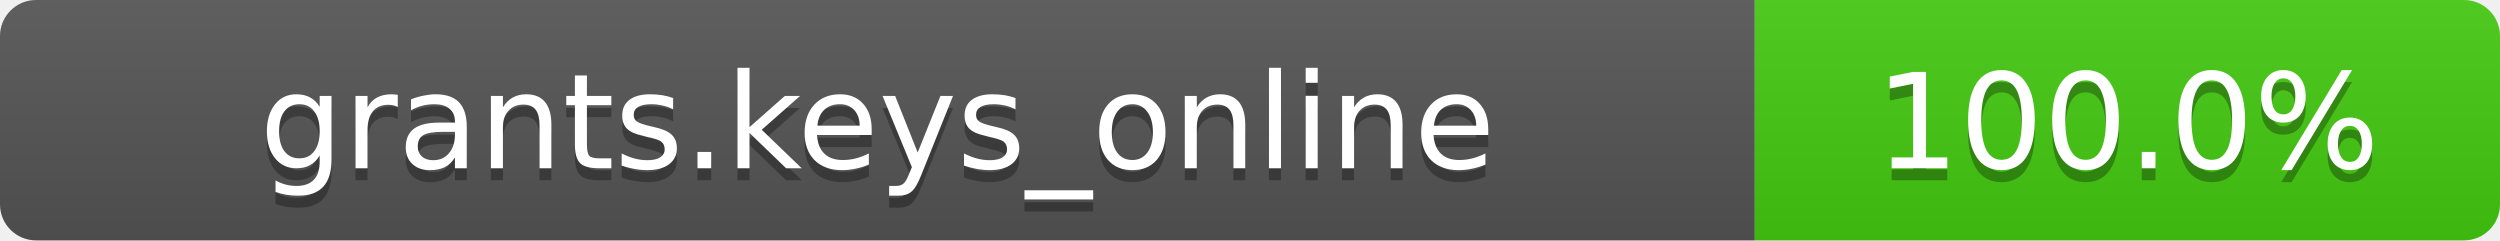
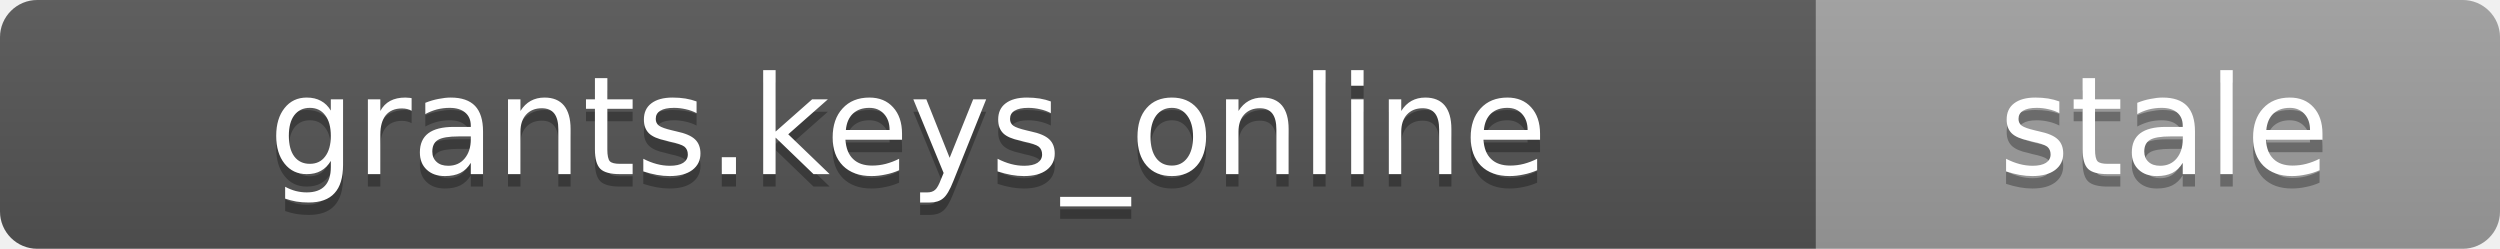
- <svg xmlns="http://www.w3.org/2000/svg" width="208" height="20" role="img" aria-label="grants.keys_online: 100.0%">
+ <svg xmlns="http://www.w3.org/2000/svg" width="201" height="20" role="img" aria-label="grants.keys_online: stale">
  <linearGradient id="gradient" x2="0" y2="100%">
    <stop offset="0" stop-color="#bbb" stop-opacity=".1" />
    <stop offset="1" stop-opacity=".1" />
  </linearGradient>
  <clipPath id="rounded">
-     <rect width="208" height="20" rx="3" fill="#fff" />
+     <rect width="201" height="20" rx="3" fill="#fff" />
  </clipPath>
  <g clip-path="url(#rounded)">
    <rect width="146" height="20" fill="#555" />
-     <rect x="146" width="62" height="20" fill="#4c1" />
-     <rect width="208" height="20" fill="url(#gradient)" />
+     <rect x="146" width="55" height="20" fill="#9f9f9f" />
+     <rect width="201" height="20" fill="url(#gradient)" />
  </g>
  <g fill="#fff" text-anchor="middle" font-family="Verdana,DejaVu Sans,sans-serif" font-size="11">
    <text x="73" y="15" fill="#010101" fill-opacity=".3">grants.keys_online</text>
    <text x="73" y="14">grants.keys_online</text>
-     <text x="177" y="15" fill="#010101" fill-opacity=".3">100.0%</text>
-     <text x="177" y="14">100.0%</text>
+     <text x="174" y="15" fill="#010101" fill-opacity=".3">stale</text>
+     <text x="174" y="14">stale</text>
  </g>
</svg>
